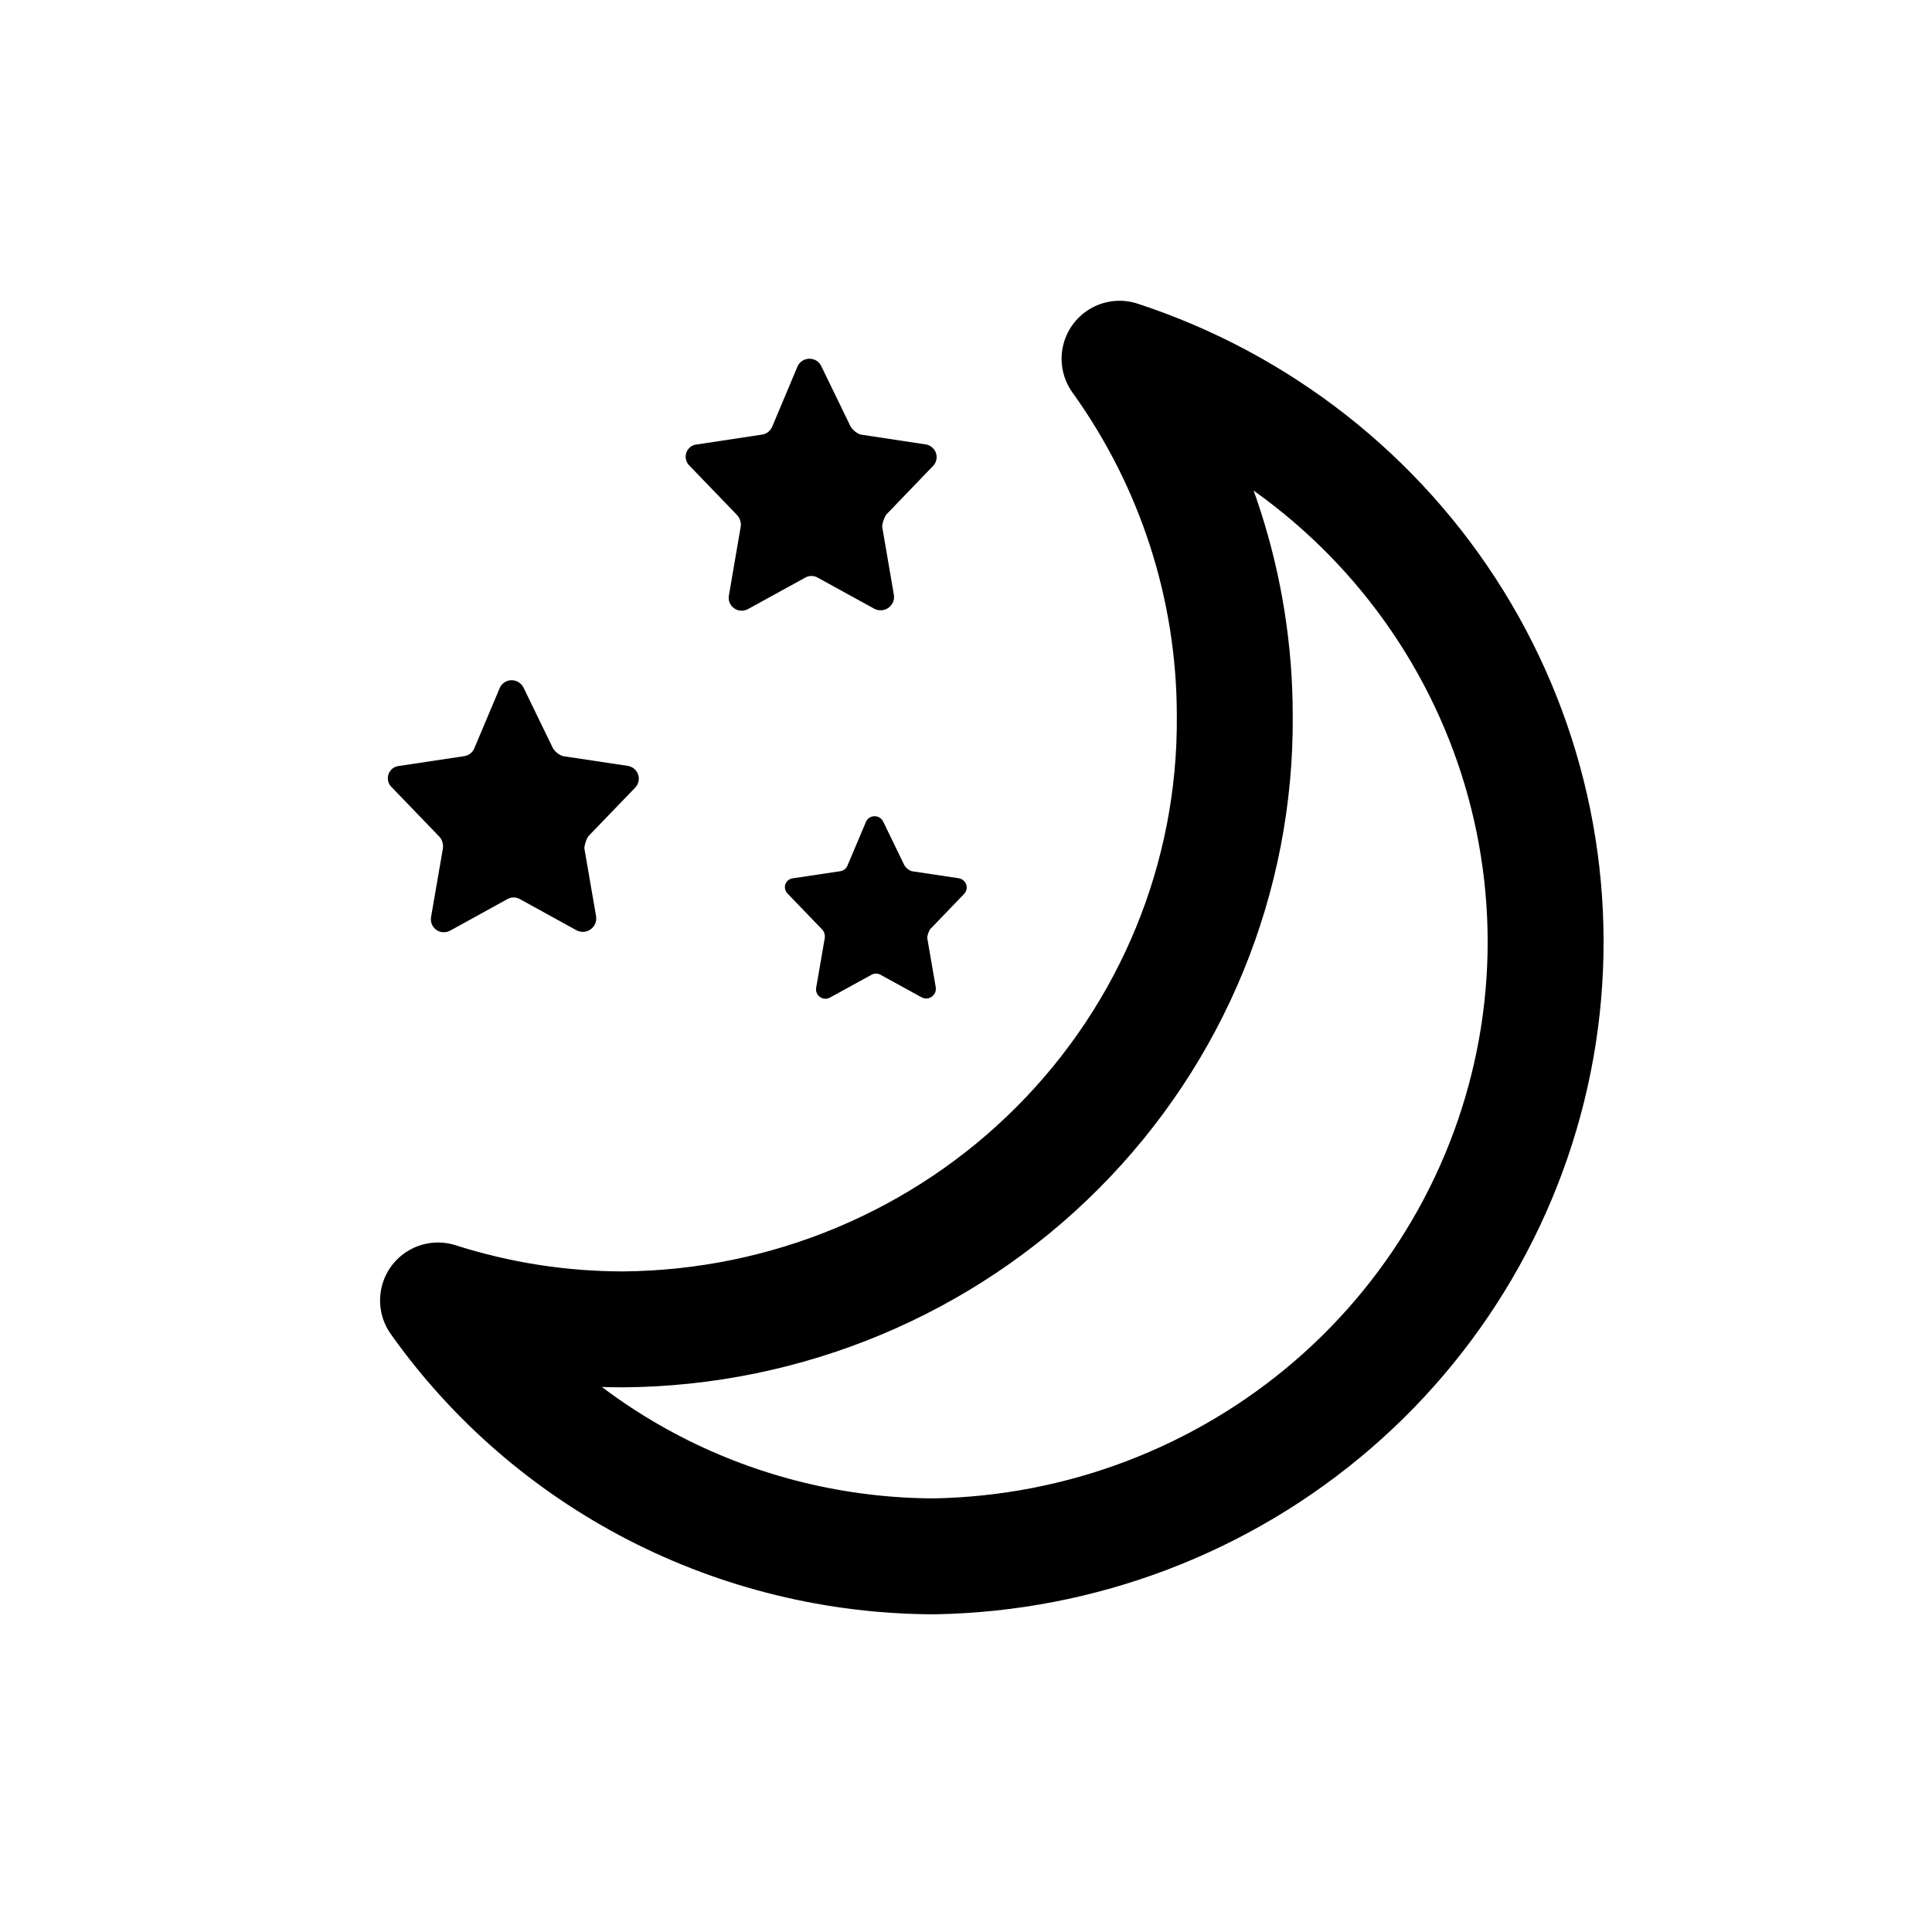
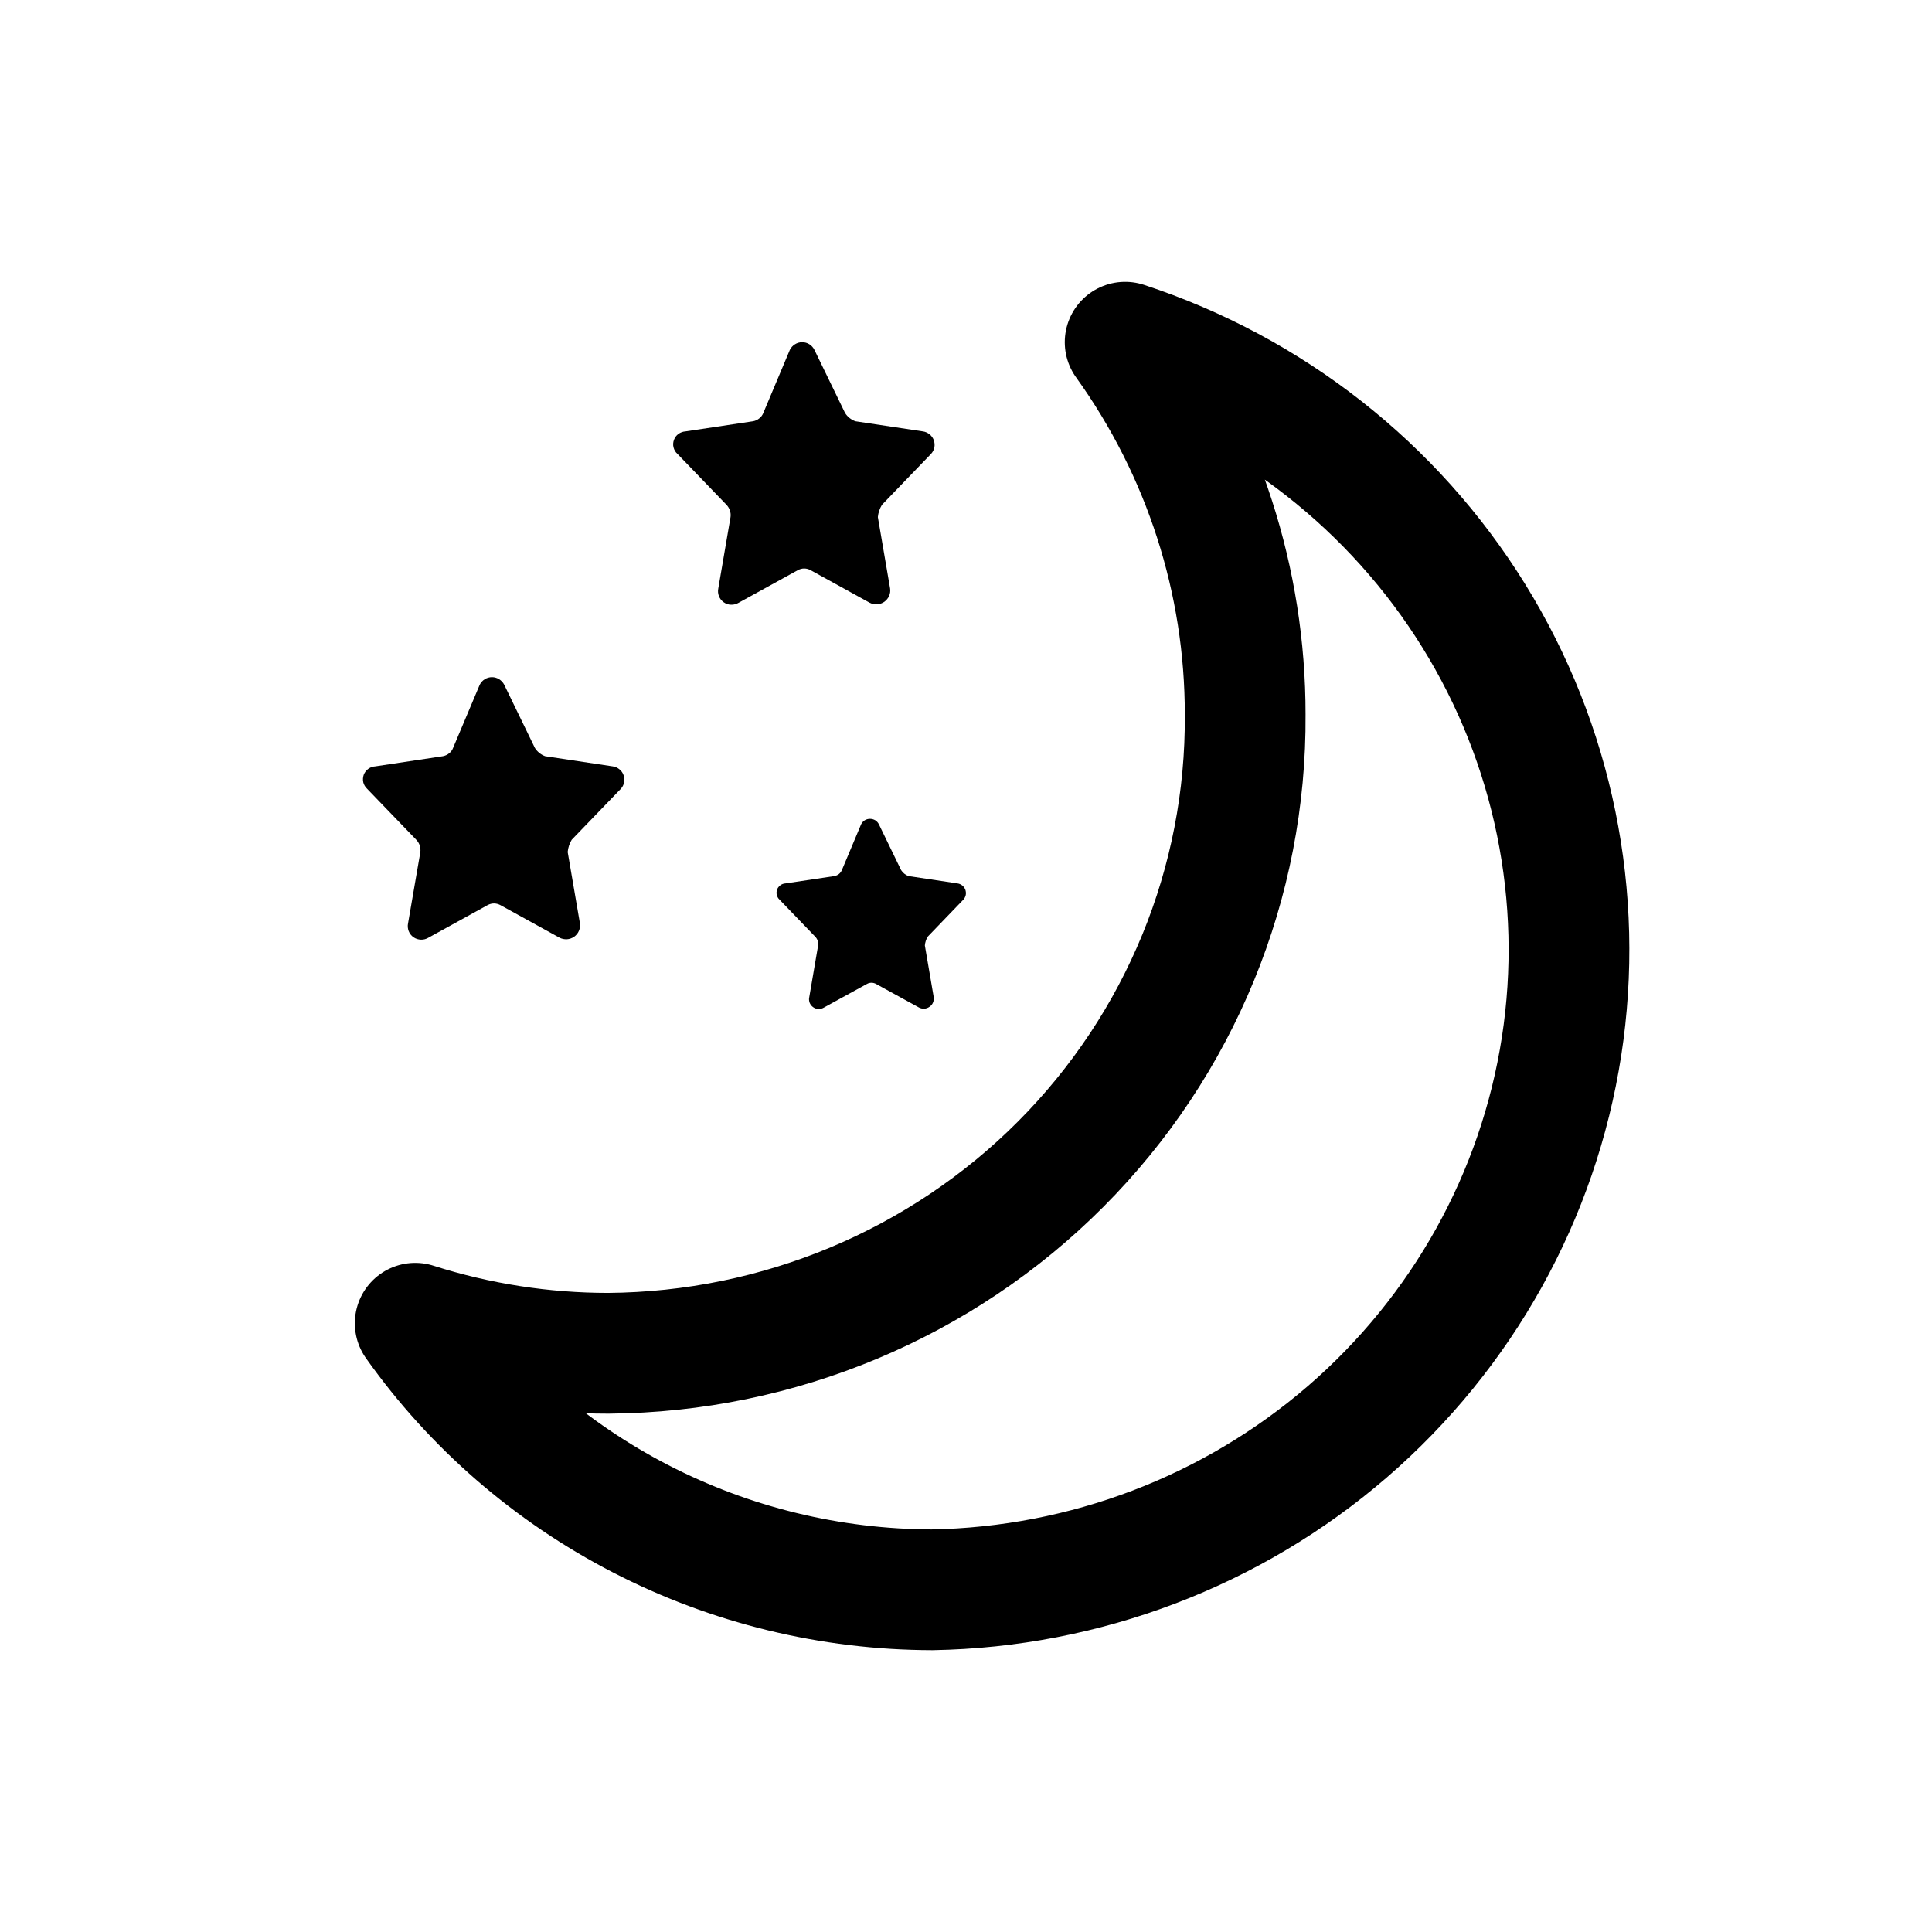
- <svg xmlns="http://www.w3.org/2000/svg" width="25" height="25" viewBox="0 0 25 25" fill="none">
-   <path d="M14.487 4.642C15.458 5.993 15.979 7.609 15.978 9.266C15.994 11.354 15.17 13.364 13.686 14.852C12.203 16.34 10.181 17.185 8.066 17.202C7.252 17.202 6.443 17.076 5.668 16.828C6.391 17.848 7.351 18.681 8.469 19.258C9.586 19.834 10.828 20.136 12.088 20.139C13.989 20.106 15.816 19.411 17.247 18.176C18.678 16.941 19.62 15.245 19.908 13.39C20.195 11.534 19.808 9.638 18.816 8.037C17.824 6.436 16.29 5.233 14.487 4.642Z" stroke="black" stroke-width="1.5" stroke-linecap="round" stroke-linejoin="round" />
-   <path d="M10.627 4.737L11.008 5.522C11.038 5.568 11.083 5.604 11.135 5.623L11.974 5.75C12.004 5.753 12.033 5.766 12.057 5.785C12.081 5.804 12.099 5.829 12.11 5.858C12.12 5.887 12.123 5.918 12.117 5.948C12.111 5.978 12.096 6.006 12.075 6.028L11.466 6.661C11.438 6.707 11.42 6.759 11.415 6.813L11.567 7.699C11.572 7.731 11.568 7.763 11.555 7.793C11.542 7.822 11.521 7.847 11.495 7.866C11.469 7.884 11.438 7.895 11.406 7.897C11.373 7.899 11.341 7.892 11.313 7.877L10.576 7.472C10.553 7.459 10.527 7.453 10.5 7.453C10.473 7.453 10.447 7.459 10.424 7.472L9.687 7.877C9.659 7.894 9.626 7.903 9.593 7.902C9.56 7.902 9.528 7.891 9.501 7.872C9.473 7.853 9.453 7.827 9.44 7.796C9.428 7.765 9.426 7.732 9.433 7.699L9.585 6.813C9.589 6.786 9.586 6.758 9.577 6.731C9.568 6.705 9.554 6.681 9.534 6.661L8.924 6.028C8.901 6.007 8.884 5.979 8.877 5.948C8.869 5.917 8.871 5.885 8.882 5.855C8.893 5.825 8.912 5.799 8.938 5.78C8.964 5.762 8.994 5.751 9.026 5.75L9.865 5.623C9.893 5.618 9.919 5.606 9.941 5.589C9.963 5.571 9.981 5.548 9.992 5.522L10.322 4.737C10.336 4.708 10.358 4.684 10.385 4.667C10.412 4.651 10.443 4.642 10.475 4.642C10.506 4.642 10.537 4.651 10.565 4.667C10.591 4.684 10.613 4.708 10.627 4.737Z" fill="black" />
-   <path d="M6.774 8.897L7.155 9.682C7.185 9.729 7.229 9.765 7.282 9.784L8.12 9.91C8.151 9.914 8.18 9.927 8.204 9.946C8.227 9.965 8.246 9.99 8.256 10.019C8.267 10.048 8.269 10.079 8.263 10.109C8.257 10.139 8.243 10.166 8.222 10.189L7.612 10.822C7.584 10.868 7.567 10.92 7.561 10.974L7.714 11.86C7.718 11.892 7.714 11.924 7.701 11.954C7.688 11.983 7.668 12.008 7.641 12.027C7.615 12.045 7.584 12.056 7.552 12.058C7.52 12.06 7.488 12.053 7.46 12.038L6.723 11.632C6.699 11.62 6.673 11.613 6.646 11.613C6.62 11.613 6.594 11.62 6.57 11.632L5.833 12.038C5.805 12.055 5.773 12.064 5.739 12.063C5.706 12.063 5.674 12.052 5.647 12.033C5.62 12.014 5.599 11.988 5.587 11.957C5.575 11.926 5.572 11.893 5.579 11.86L5.732 10.974C5.735 10.947 5.732 10.919 5.723 10.892C5.715 10.866 5.7 10.842 5.681 10.822L5.071 10.189C5.047 10.168 5.031 10.14 5.023 10.109C5.016 10.078 5.017 10.046 5.028 10.016C5.039 9.986 5.059 9.96 5.084 9.941C5.11 9.923 5.141 9.912 5.173 9.91L6.011 9.784C6.039 9.779 6.066 9.767 6.088 9.749C6.11 9.732 6.127 9.709 6.138 9.682L6.469 8.897C6.482 8.869 6.504 8.845 6.531 8.828C6.558 8.811 6.589 8.802 6.621 8.802C6.653 8.802 6.684 8.811 6.711 8.828C6.738 8.845 6.76 8.869 6.774 8.897Z" fill="black" />
-   <path d="M11.428 10.631L11.704 11.199C11.726 11.233 11.758 11.259 11.796 11.273L12.403 11.364C12.425 11.367 12.446 11.376 12.463 11.39C12.481 11.404 12.494 11.422 12.502 11.443C12.509 11.464 12.511 11.486 12.507 11.508C12.502 11.53 12.492 11.55 12.477 11.566L12.035 12.025C12.015 12.058 12.002 12.096 11.998 12.135L12.109 12.777C12.112 12.8 12.109 12.823 12.1 12.845C12.09 12.866 12.075 12.884 12.056 12.898C12.037 12.911 12.015 12.919 11.992 12.92C11.968 12.921 11.945 12.916 11.925 12.905L11.391 12.612C11.374 12.603 11.355 12.598 11.335 12.598C11.316 12.598 11.297 12.603 11.28 12.612L10.746 12.905C10.726 12.918 10.703 12.925 10.678 12.924C10.655 12.923 10.631 12.916 10.612 12.902C10.592 12.888 10.577 12.869 10.568 12.847C10.559 12.825 10.557 12.8 10.562 12.777L10.673 12.135C10.675 12.115 10.673 12.095 10.667 12.076C10.661 12.057 10.65 12.039 10.636 12.025L10.194 11.566C10.177 11.551 10.165 11.53 10.16 11.508C10.154 11.486 10.155 11.462 10.163 11.441C10.171 11.419 10.185 11.4 10.204 11.387C10.223 11.373 10.245 11.365 10.268 11.364L10.875 11.273C10.896 11.269 10.915 11.261 10.931 11.248C10.947 11.235 10.959 11.218 10.967 11.199L11.207 10.631C11.217 10.61 11.232 10.592 11.252 10.58C11.271 10.568 11.294 10.562 11.317 10.562C11.34 10.562 11.363 10.568 11.382 10.58C11.402 10.592 11.418 10.61 11.428 10.631Z" fill="black" />
+ <svg xmlns="http://www.w3.org/2000/svg" viewBox="0 0 24 24" fill="none">
+   <path d="M13.977 4.251C14.948 5.602 15.47 7.219 15.468 8.876C15.484 10.964 14.66 12.974 13.176 14.462C11.693 15.95 9.671 16.795 7.557 16.811C6.742 16.811 5.933 16.685 5.158 16.438C5.881 17.458 6.842 18.291 7.959 18.867C9.077 19.444 10.318 19.746 11.579 19.749C13.479 19.716 15.306 19.021 16.737 17.786C18.168 16.55 19.111 14.855 19.398 12.999C19.685 11.144 19.298 9.248 18.306 7.647C17.314 6.046 15.781 4.843 13.977 4.251Z" stroke="currentColor" stroke-width="1.5" stroke-linecap="round" stroke-linejoin="round" />
+   <path d="M10.117 4.346L10.498 5.131C10.528 5.178 10.573 5.214 10.626 5.233L11.464 5.359C11.495 5.363 11.523 5.376 11.547 5.395C11.571 5.414 11.589 5.439 11.6 5.468C11.61 5.497 11.613 5.528 11.607 5.558C11.601 5.588 11.587 5.615 11.566 5.638L10.956 6.271C10.928 6.317 10.91 6.369 10.905 6.423L11.057 7.309C11.062 7.341 11.058 7.373 11.045 7.403C11.032 7.432 11.011 7.457 10.985 7.476C10.959 7.494 10.928 7.505 10.896 7.507C10.864 7.509 10.832 7.502 10.803 7.487L10.066 7.081C10.043 7.069 10.017 7.062 9.99 7.062C9.964 7.062 9.937 7.069 9.914 7.081L9.177 7.487C9.149 7.504 9.116 7.513 9.083 7.512C9.05 7.512 9.018 7.501 8.991 7.482C8.964 7.463 8.943 7.437 8.931 7.406C8.919 7.375 8.916 7.342 8.923 7.309L9.075 6.423C9.079 6.395 9.076 6.368 9.067 6.341C9.058 6.315 9.044 6.291 9.025 6.271L8.415 5.638C8.391 5.617 8.375 5.589 8.367 5.558C8.359 5.527 8.361 5.495 8.372 5.465C8.383 5.435 8.402 5.409 8.428 5.39C8.454 5.372 8.484 5.361 8.516 5.359L9.355 5.233C9.383 5.228 9.409 5.216 9.431 5.198C9.454 5.181 9.471 5.158 9.482 5.131L9.812 4.346C9.826 4.318 9.848 4.294 9.875 4.277C9.902 4.26 9.933 4.251 9.965 4.251C9.997 4.251 10.028 4.26 10.055 4.277C10.082 4.294 10.103 4.318 10.117 4.346Z" fill="currentColor" />
+   <path d="M6.264 8.507L6.645 9.292C6.675 9.339 6.72 9.375 6.772 9.394L7.611 9.52C7.641 9.524 7.67 9.536 7.694 9.556C7.718 9.575 7.736 9.6 7.746 9.629C7.757 9.658 7.759 9.689 7.753 9.719C7.747 9.749 7.733 9.776 7.712 9.799L7.102 10.432C7.074 10.478 7.057 10.53 7.052 10.584L7.204 11.47C7.209 11.502 7.204 11.534 7.191 11.564C7.179 11.593 7.158 11.618 7.132 11.637C7.105 11.655 7.074 11.666 7.042 11.668C7.01 11.669 6.978 11.663 6.95 11.648L6.213 11.242C6.189 11.23 6.163 11.223 6.137 11.223C6.11 11.223 6.084 11.23 6.06 11.242L5.323 11.648C5.295 11.665 5.263 11.674 5.23 11.673C5.197 11.672 5.164 11.662 5.137 11.643C5.11 11.624 5.089 11.598 5.077 11.567C5.065 11.536 5.062 11.502 5.069 11.47L5.222 10.584C5.225 10.556 5.222 10.528 5.214 10.502C5.205 10.476 5.19 10.452 5.171 10.432L4.561 9.799C4.538 9.777 4.521 9.75 4.513 9.719C4.506 9.688 4.508 9.656 4.518 9.626C4.529 9.596 4.549 9.57 4.575 9.551C4.6 9.532 4.631 9.522 4.663 9.52L5.501 9.394C5.529 9.389 5.556 9.377 5.578 9.359C5.6 9.342 5.618 9.319 5.628 9.292L5.959 8.507C5.973 8.479 5.994 8.455 6.021 8.438C6.048 8.421 6.079 8.412 6.111 8.412C6.143 8.412 6.174 8.421 6.201 8.438C6.228 8.455 6.25 8.479 6.264 8.507Z" fill="currentColor" />
+   <path d="M10.918 10.24L11.194 10.809C11.216 10.843 11.248 10.869 11.286 10.883L11.893 10.974C11.916 10.977 11.936 10.986 11.954 11C11.971 11.014 11.984 11.032 11.992 11.053C11.999 11.074 12.001 11.096 11.997 11.118C11.992 11.14 11.982 11.16 11.967 11.176L11.525 11.635C11.505 11.668 11.492 11.706 11.489 11.745L11.599 12.387C11.602 12.41 11.599 12.433 11.59 12.454C11.581 12.476 11.566 12.494 11.546 12.507C11.527 12.521 11.505 12.528 11.482 12.53C11.459 12.531 11.435 12.526 11.415 12.515L10.881 12.222C10.864 12.213 10.845 12.208 10.826 12.208C10.806 12.208 10.787 12.213 10.771 12.222L10.237 12.515C10.216 12.528 10.193 12.534 10.169 12.534C10.145 12.533 10.121 12.526 10.102 12.512C10.082 12.498 10.067 12.479 10.058 12.457C10.05 12.434 10.047 12.41 10.053 12.387L10.163 11.745C10.165 11.725 10.164 11.705 10.157 11.685C10.151 11.666 10.14 11.649 10.126 11.635L9.684 11.176C9.667 11.161 9.655 11.14 9.65 11.118C9.644 11.096 9.646 11.072 9.653 11.051C9.661 11.029 9.676 11.01 9.694 10.997C9.713 10.983 9.735 10.975 9.758 10.974L10.366 10.883C10.386 10.879 10.405 10.87 10.421 10.858C10.437 10.845 10.45 10.828 10.458 10.809L10.697 10.24C10.707 10.22 10.723 10.202 10.742 10.19C10.762 10.178 10.784 10.172 10.807 10.172C10.83 10.172 10.853 10.178 10.873 10.19C10.892 10.202 10.908 10.22 10.918 10.24Z" fill="currentColor" />
</svg>
